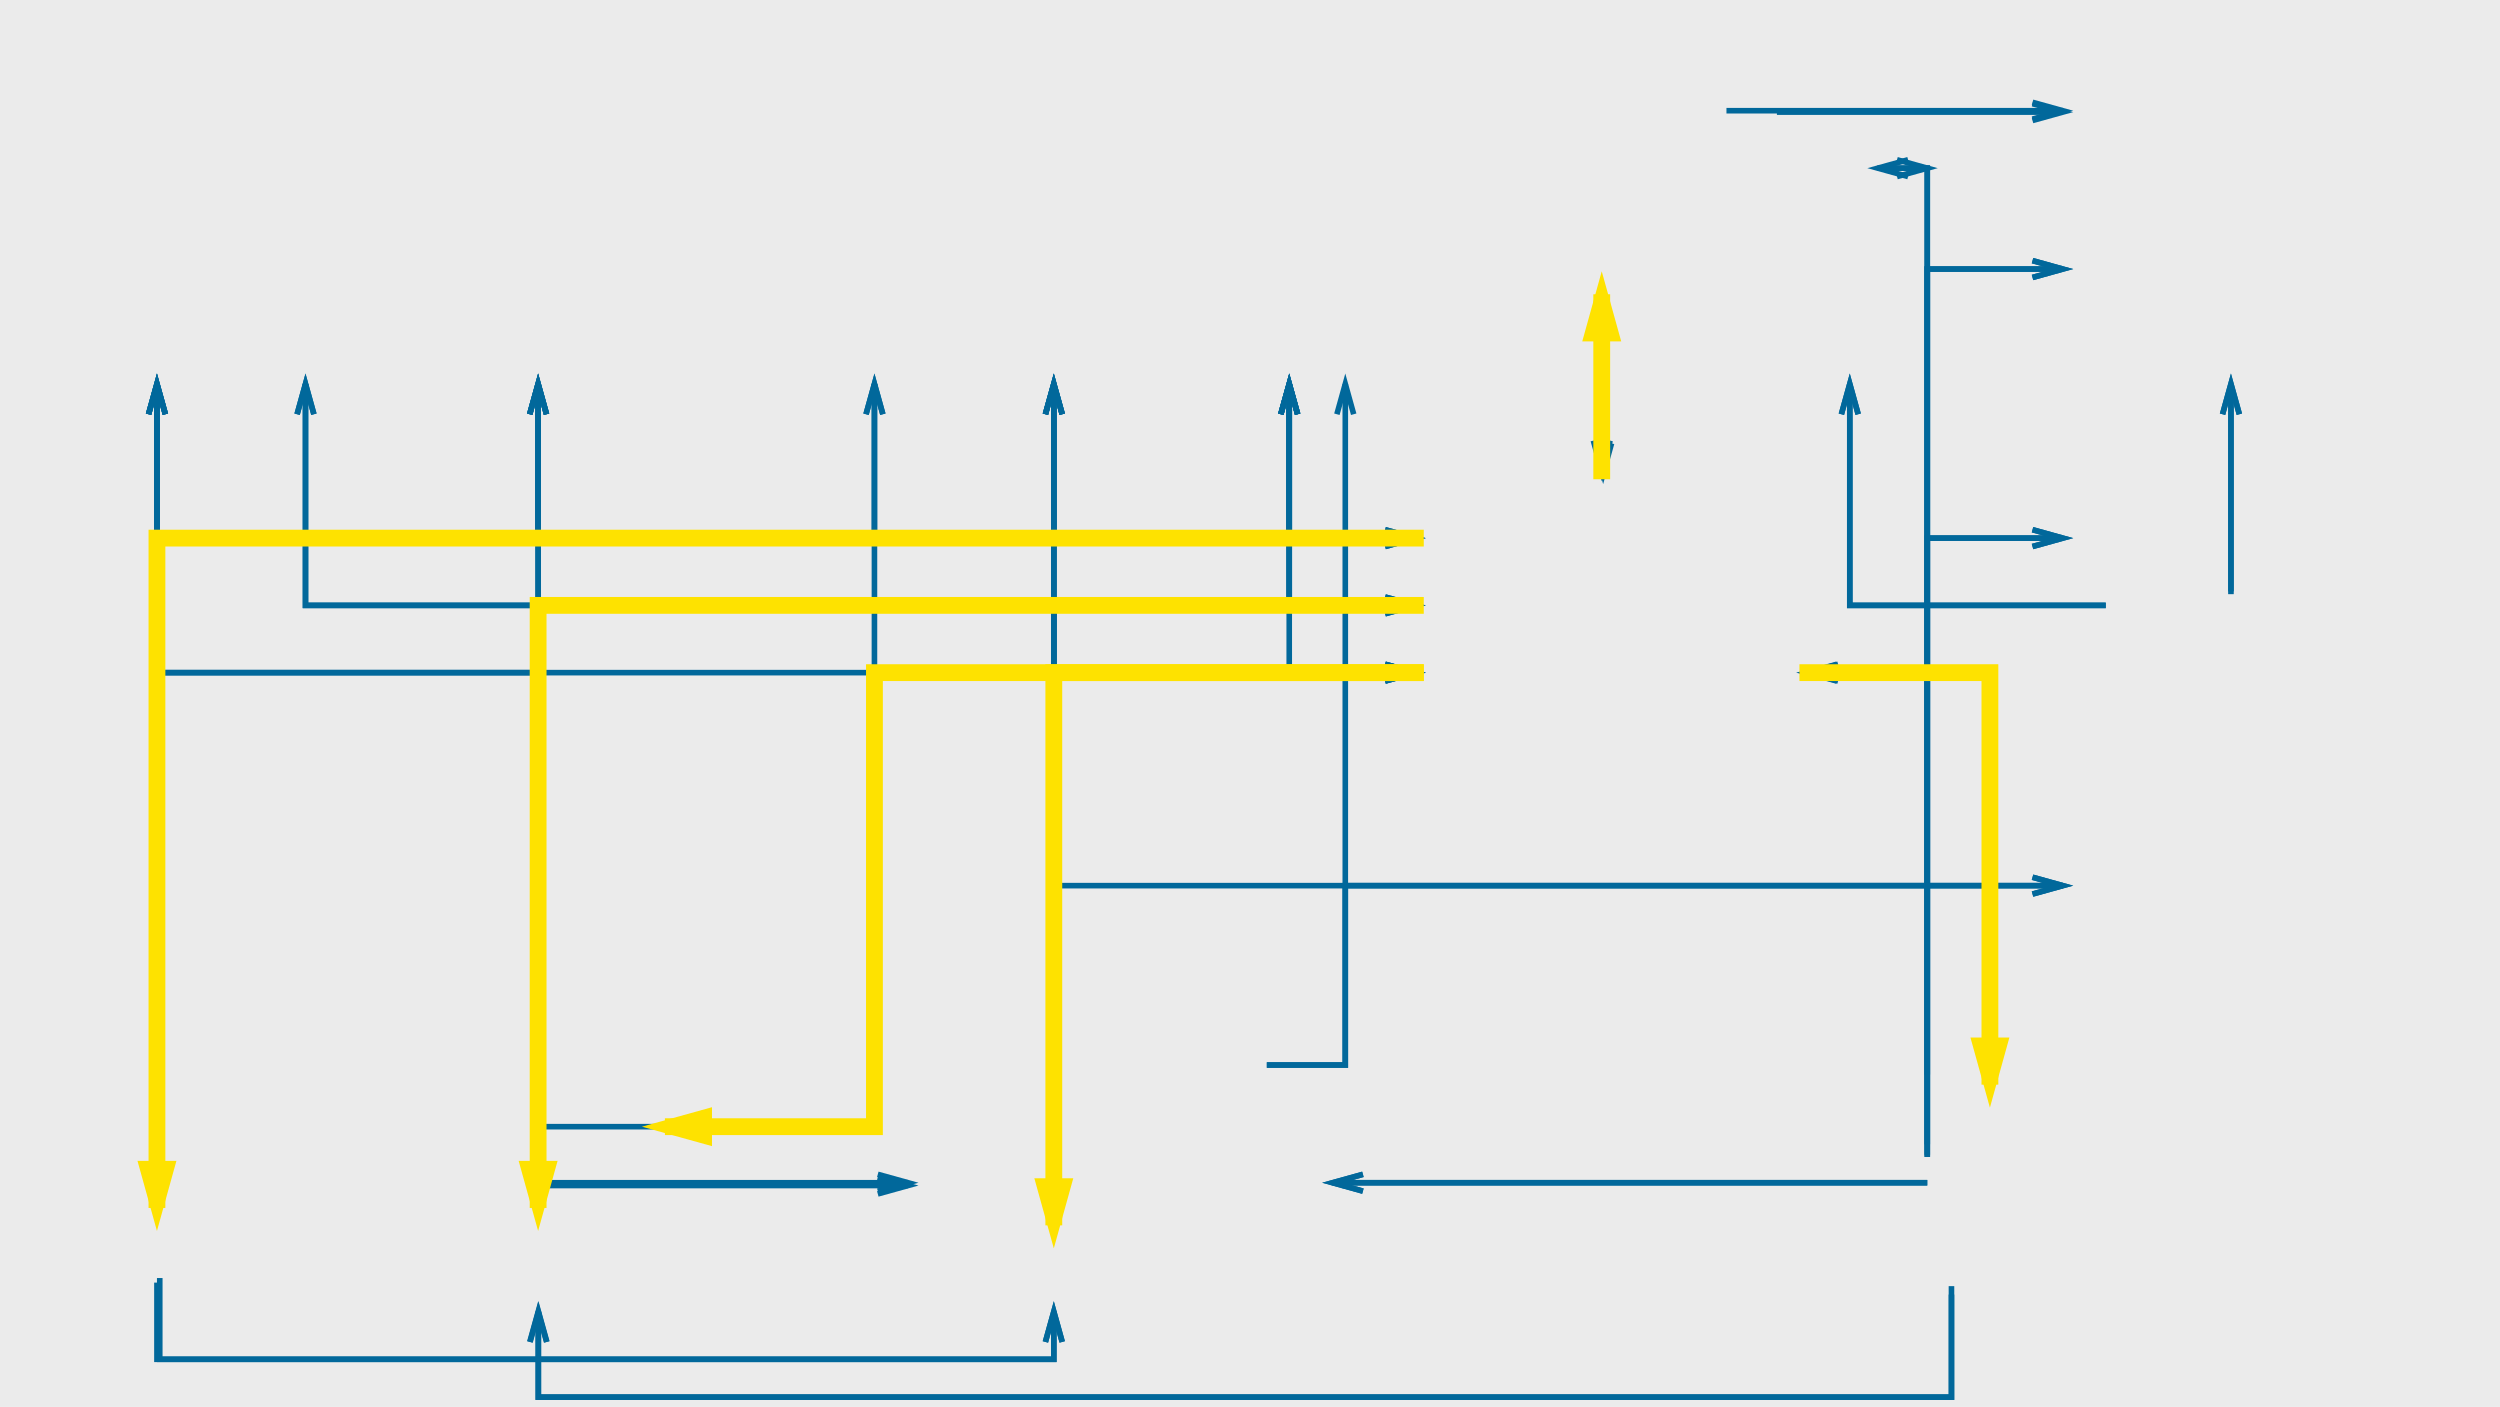
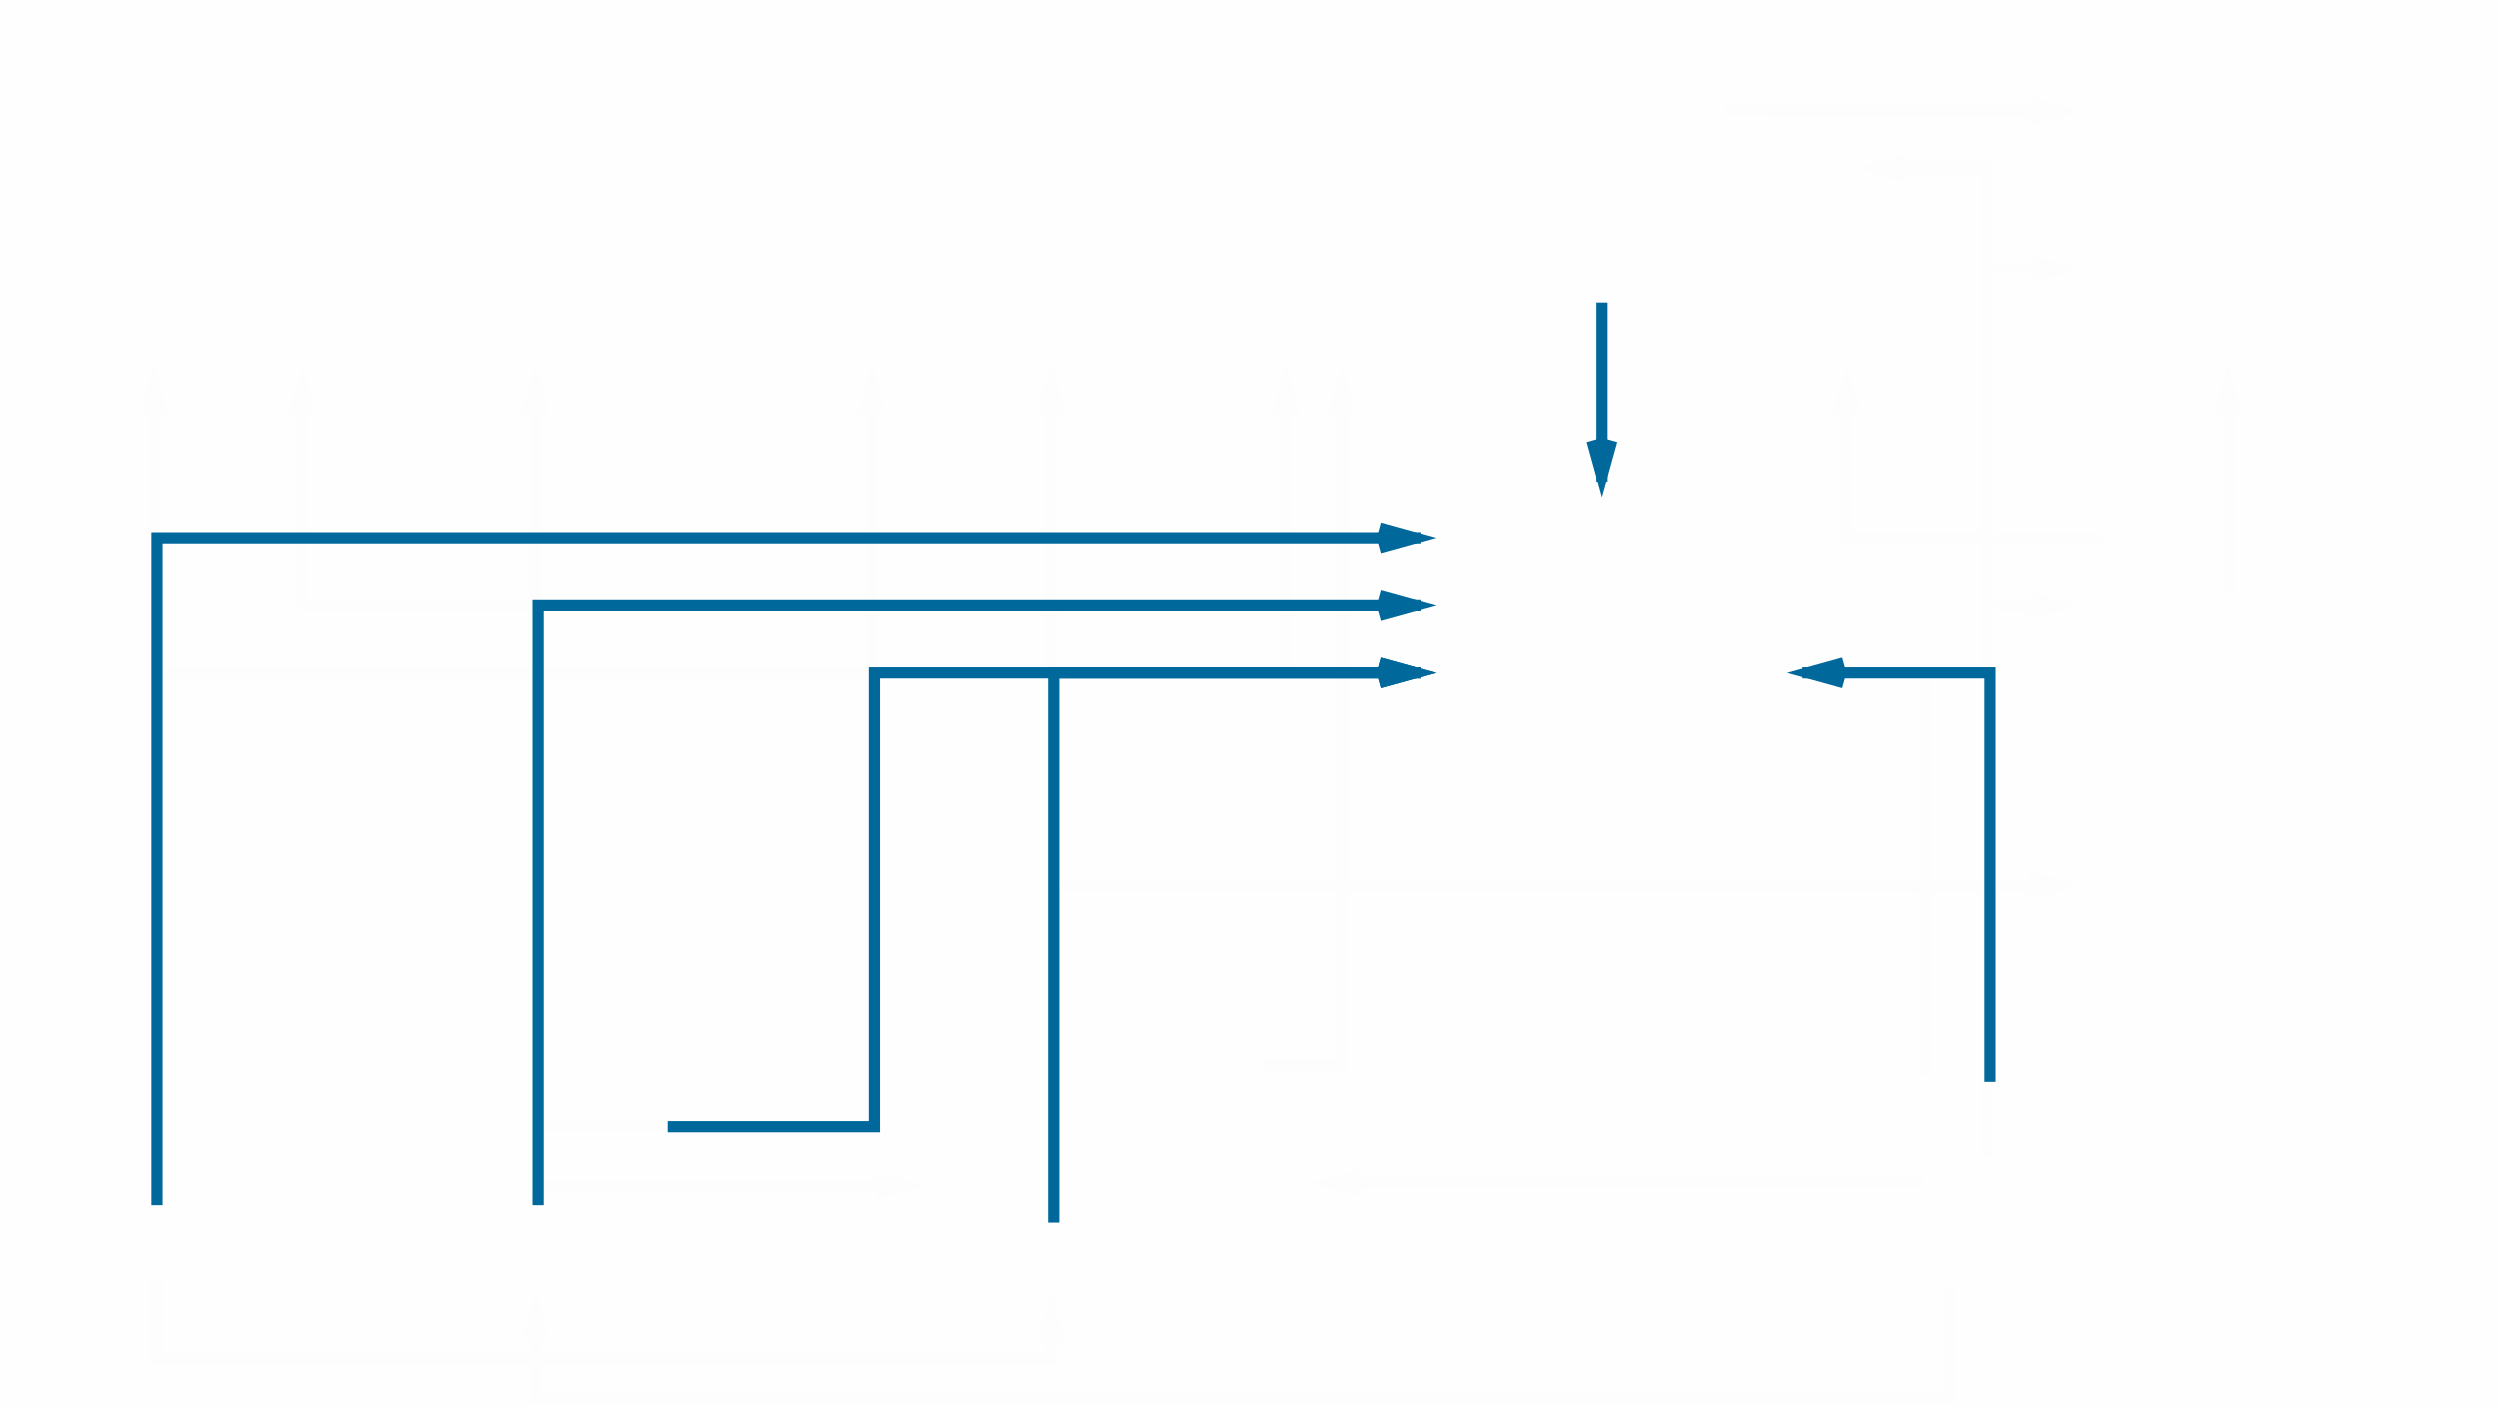
<svg xmlns="http://www.w3.org/2000/svg" width="892px" height="502px" viewBox="0 0 892 502" version="1.1">
  <defs />
  <g id="pijlen" stroke="none" stroke-width="1" fill="none" fill-rule="evenodd">
    <g id="pijlen-blok">
      <g id="woz">
        <g id="background">
-           <rect id="Rectangle" fill-opacity="0.5" fill="#D8D8D8" x="0" y="0" width="892" height="502" />
-           <g id="alle-pijlen" transform="translate(55, 39)" stroke-width="1" stroke="#01689B">
-             <g id="Group">
-               <path d="M137,98 L137,389" id="line" stroke-width="2" />
-               <path id="line-decoration-1" d="M134,108.8 L137,98 L140,108.8" stroke-width="2" />
-               <polyline id="line" stroke-width="2" points="137 98 137 153 1 153 1 389" />
-               <path id="line-decoration-1" d="M134,108.8 L137,98 L140,108.8" stroke-width="2" />
-               <polyline id="line" stroke-width="2" points="321 98 321 201 256.991 201 256.991 362.943 185.084 362.943" />
-               <path id="line-decoration-1" d="M318,108.8 L321,98 L324,108.8" stroke-width="2" />
-               <path d="M321,98 L321,395.793" id="line" stroke-width="2" />
-               <path id="line-decoration-1" d="M318,108.8 L321,98 L324,108.8" stroke-width="2" />
-               <polyline id="line" stroke-width="2" points="321 98 321 153 1 153 1 389" />
-               <path id="line-decoration-1" d="M318,108.8 L321,98 L324,108.8" stroke-width="2" />
-               <path d="M741,98 L741,172" id="line" stroke-width="2" />
-               <path id="line-decoration-1" d="M738,108.8 L741,98 L744,108.8" stroke-width="2" />
-               <polyline id="line" stroke-width="2" points="605 98 605 177 696.314 177" />
-               <path id="line-decoration-1" d="M602,108.8 L605,98 L608,108.8" stroke-width="2" />
-               <polyline id="line" stroke-width="2" points="681 153 632.653 153 632.653 344.388" />
-               <path id="line-decoration-1" d="M670.2,150 L681,153 L670.2,156" stroke-width="2" />
-               <path d="M589.592,201 L633.28,201" id="line" stroke-width="2" />
-               <path id="line-decoration-1" d="M600.392,204 L589.592,201 L600.392,198" stroke-width="2" />
-               <path d="M420.519,383 L632.653,383" id="line" stroke-width="2" />
-               <path id="line-decoration-1" d="M431.319,386 L420.519,383 L431.319,380" stroke-width="2" />
-               <polyline id="line" stroke-width="2" points="137.024 429 137.024 459.5 641.283 459.5 641.283 422.895" />
-               <path id="line-decoration-1" d="M134.024,439.8 L137.024,429 L140.024,439.8" stroke-width="2" />
-               <polyline id="line" stroke-width="2" points="681 57 632.653 57 632.653 373.711" />
-               <path id="line-decoration-1" d="M670.2,54 L681,57 L670.2,60" stroke-width="2" />
-               <path d="M681,153 L633,153" id="line" stroke-width="2" />
-               <path id="line-decoration-1" d="M670.2,150 L681,153 L670.2,156" stroke-width="2" />
-               <polyline id="line" stroke-width="2" transform="translate(623.7432, 195.1475) scale(-1, 1) translate(-623.7432, -195.1475) " points="632.653 21 614.833 21 614.833 369.295" />
-               <path id="line-decoration-1" d="M621.853,18 L632.653,21 L621.853,24" stroke-width="2" />
-               <path d="M681,1 L579,1" id="line" stroke-width="2" />
-               <path id="line-decoration-1" d="M670.2,-2 L681,1 L670.2,4" stroke-width="2" />
-               <polyline id="line" stroke-width="2" points="605 98 605 177 696.353 177" />
-               <path id="line-decoration-1" d="M602,108.8 L605,98 L608,108.8" stroke-width="2" />
-               <polyline id="line" stroke-width="2" points="615 21 632.653 21 632.653 373.015" />
-               <path id="line-decoration-1" d="M625.8,24 L615,21 L625.8,18" stroke-width="2" />
-               <path d="M517,130 L517,69" id="line" stroke-width="2" />
-               <path id="line-decoration-1" d="M520,119.2 L517,130 L514,119.2" stroke-width="2" />
-               <polyline id="line" stroke-width="2" points="405 98 405 177 137 177 137 389" />
-               <path id="line-decoration-1" d="M402,108.8 L405,98 L408,108.8" stroke-width="2" />
-               <polyline id="line" stroke-width="2" points="425 98 425 153 425 341 397 341" />
-               <path id="line-decoration-1" d="M422,108.8 L425,98 L428,108.8" stroke-width="2" />
-               <polyline id="line" stroke-width="2" points="405 98 405 153 1 153 1 389" />
-               <path id="line-decoration-1" d="M402,108.8 L405,98 L408,108.8" stroke-width="2" />
-               <polyline id="Line" stroke-width="2" points="681 277 425 277 425 341 397 341" />
-               <path id="Line-decoration-1" d="M670.2,274 L681,277 L670.2,280" stroke-width="2" />
-               <polyline id="line" stroke-width="2" points="137.134 429 137.134 459.5 641.283 459.5 641.283 419.895" />
-               <path id="line-decoration-1" d="M134.134,439.8 L137.134,429 L140.134,439.8" stroke-width="2" />
-               <path d="M269,384 L137,384" id="line" stroke-width="2" />
-               <path id="line-decoration-1" d="M258.2,381 L269,384 L258.2,387" stroke-width="2" />
-               <polyline id="line" stroke-width="2" points="450 177 137 177 137 389" />
-               <path id="line-decoration-1" d="M439.2,174 L450,177 L439.2,180" stroke-width="2" />
-               <polyline id="line" stroke-width="2" points="257 98 257 363 137.597 363" />
-               <path id="line-decoration-1" d="M254,108.8 L257,98 L260,108.8" stroke-width="2" />
-               <path d="M405,98 L405,176.205" id="line" stroke-width="2" />
-               <path id="line-decoration-1" d="M402,108.8 L405,98 L408,108.8" stroke-width="2" />
-               <polyline id="line" stroke-width="2" points="54 98 54 177 145 177" />
-               <path id="line-decoration-1" d="M51,108.8 L54,98 L57,108.8" stroke-width="2" />
-               <path d="M137,98 L137.125,389" id="line" stroke-width="2" />
-               <path id="line-decoration-1" d="M134.005,108.801 L137,98 L140.005,108.799" stroke-width="2" />
-               <polyline id="line" stroke-width="2" points="321 429 321 446 1 446 1 418.635" />
-               <path id="line-decoration-1" d="M318,439.8 L321,429 L324,439.8" stroke-width="2" />
-               <path d="M450,153 L17,153" id="line" stroke-width="2" />
-               <path id="line-decoration-1" d="M439.2,150 L450,153 L439.2,156" stroke-width="2" />
-               <path d="M257,98 L257,153" id="line" stroke-width="2" />
-               <path id="line-decoration-1" d="M254,108.8 L257,98 L260,108.8" stroke-width="2" />
-               <path d="M405,98 L405,153" id="line" stroke-width="2" />
-               <path id="line-decoration-1" d="M402,108.8 L405,98 L408,108.8" stroke-width="2" />
-               <polyline id="line" stroke-width="2" points="137 98 137 153 1 153 1 389" />
-               <path id="line-decoration-1" d="M134,108.8 L137,98 L140,108.8" stroke-width="2" />
-               <path d="M1,98 L1,389" id="line" stroke-width="2" />
-               <path id="line-decoration-1" d="M-2,108.8 L1,98 L4,108.8" stroke-width="2" />
-               <polyline id="line" stroke-width="2" points="681 57 632.653 57 632.653 373.809" />
-               <path id="line-decoration-1" d="M670.2,54 L681,57 L670.2,60" stroke-width="2" />
-               <path d="M741,98 L741,173" id="line" stroke-width="2" />
-               <path id="line-decoration-1" d="M738,108.8 L741,98 L744,108.8" stroke-width="2" />
-               <path d="M681,0.5 L561,0.5" id="line" stroke-width="2" />
-               <path id="line-decoration-1" d="M670.2,-2.5 L681,0.5 L670.2,3.5" stroke-width="2" />
-               <polyline id="line" stroke-width="2" points="54 98 54 177 321 177 321 394.648" />
-               <path id="line-decoration-1" d="M51,108.8 L54,98 L57,108.8" stroke-width="2" />
-               <polyline id="line" stroke-width="2" points="1 98 1 201 137 201 137 389" />
-               <path id="line-decoration-1" d="M-2,108.8 L1,98 L4,108.8" stroke-width="2" />
-               <path d="M1,98 L1.5,393" id="line" stroke-width="2" />
-               <path id="line-decoration-1" d="M-1.982,108.805 L1,98 L4.018,108.795" stroke-width="2" />
-               <path d="M420.449,383 L632.653,383" id="line" stroke-width="2" />
-               <path id="line-decoration-1" d="M431.249,386 L420.449,383 L431.249,380" stroke-width="2" />
-               <polyline id="line" stroke-width="2" points="1 98 1 201 321 201 321 395.697" />
-               <path id="line-decoration-1" d="M-2,108.8 L1,98 L4,108.8" stroke-width="2" />
-               <path d="M321,98 L321,396.652" id="line" stroke-width="2" />
-               <path id="line-decoration-1" d="M318,108.8 L321,98 L324,108.8" stroke-width="2" />
-               <polyline id="line" stroke-width="2" points="405 98 405 201 321 201 321 395.627" />
-               <path id="line-decoration-1" d="M402,108.8 L405,98 L408,108.8" stroke-width="2" />
-               <polyline id="line" stroke-width="2" points="450 201 321 201 321 395.18" />
-               <path id="line-decoration-1" d="M439.2,198 L450,201 L439.2,204" stroke-width="2" />
-               <polyline id="line" stroke-width="2" points="681 277 321 277 321 395.724" />
-               <path id="line-decoration-1" d="M670.2,274 L681,277 L670.2,280" stroke-width="2" />
-               <path d="M269,383 L136.867,383" id="line" stroke-width="2" />
-               <path id="line-decoration-1" d="M258.2,380 L269,383 L258.2,386" stroke-width="2" />
-               <polyline id="line" stroke-width="2" points="321 429 321 446 2 446 2 417" />
-               <path id="line-decoration-1" d="M318,439.8 L321,429 L324,439.8" stroke-width="2" />
-               <polyline id="line" stroke-width="2" points="450 153 1 153 1 389" />
-               <path id="line-decoration-1" d="M439.2,150 L450,153 L439.2,156" stroke-width="2" />
-               <polyline id="line" stroke-width="2" points="450 201 321 201 321 395.207" />
-               <path id="line-decoration-1" d="M439.2,198 L450,201 L439.2,204" stroke-width="2" />
-               <polyline id="line" stroke-width="2" points="450 201 257 201 257 363 185.241 363" />
-               <path id="line-decoration-1" d="M439.2,198 L450,201 L439.2,204" stroke-width="2" />
-               <path d="M516.5,129 L516.5,69" id="line" stroke-width="2" />
-               <path id="line-decoration-1" d="M519.5,118.2 L516.5,129 L513.5,118.2" stroke-width="2" />
-               <polyline id="line" stroke-width="2" points="450 177 137 177 137 389" />
-               <path id="line-decoration-1" d="M439.2,174 L450,177 L439.2,180" stroke-width="2" />
-               <polyline id="line" stroke-width="2" points="590.04 201 655 201 655 345" />
-               <path id="line-decoration-1" d="M600.84,204 L590.04,201 L600.84,198" stroke-width="2" />
+           <rect id="Rectangle" fill-opacity="0.5" fill="#D8D8D8" opacity="0.057" x="0" y="0" width="892" height="502" />
+           <g id="alle-pijlen" opacity="0.025" transform="translate(55, 39)" stroke-width="1" stroke="#CCE0F1">
+             <g id="Group" transform="translate(-1, 0)">
+               <polyline id="line" stroke-width="4" points="590.04 201 632.653 201 632.653 344.982" />
+               <path id="line-decoration-1" d="M600.84,204 L590.04,201 L600.84,198" stroke-width="4" />
+               <polyline id="line" stroke-width="4" points="615 21 655 21 655 373.015" />
+               <path id="line-decoration-1" d="M625.8,24 L615,21 L625.8,18" stroke-width="4" />
+               <path d="M137,98 L137,389" id="line" stroke-width="4" />
+               <path id="line-decoration-1" d="M134,108.8 L137,98 L140,108.8" stroke-width="4" />
+               <polyline id="line" stroke-width="4" points="137 98 137 153 1 153 1 389" />
+               <path id="line-decoration-1" d="M134,108.8 L137,98 L140,108.8" stroke-width="4" />
+               <polyline id="line" stroke-width="4" points="321 98 321 201 256.991 201 256.991 362.943 185.084 362.943" />
+               <path id="line-decoration-1" d="M318,108.8 L321,98 L324,108.8" stroke-width="4" />
+               <path d="M321,98 L321,395.793" id="line" stroke-width="4" />
+               <path id="line-decoration-1" d="M318,108.8 L321,98 L324,108.8" stroke-width="4" />
+               <polyline id="line" stroke-width="4" points="321 98 321 153 1 153 1 389" />
+               <path id="line-decoration-1" d="M318,108.8 L321,98 L324,108.8" stroke-width="4" />
+               <path d="M741,98 L741,172" id="line" stroke-width="4" />
+               <path id="line-decoration-1" d="M738,108.8 L741,98 L744,108.8" stroke-width="4" />
+               <polyline id="line" stroke-width="4" points="605 98 605 153 696.314 153" />
+               <path id="line-decoration-1" d="M602,108.8 L605,98 L608,108.8" stroke-width="4" />
+               <polyline id="line" stroke-width="4" points="681 177 655 177 655.268 344.388" />
+               <path id="line-decoration-1" d="M670.2,174 L681,177 L670.2,180" stroke-width="4" />
+               <path d="M420.519,383 L632.653,383" id="line" stroke-width="4" />
+               <path id="line-decoration-1" d="M431.319,386 L420.519,383 L431.319,380" stroke-width="4" />
+               <polyline id="line" stroke-width="4" points="137.024 429 137.024 459.5 641.283 459.5 641.283 422.895" />
+               <path id="line-decoration-1" d="M134.024,439.8 L137.024,429 L140.024,439.8" stroke-width="4" />
+               <polyline id="line" stroke-width="4" points="681 57 655.268 57 655.268 373.711" />
+               <path id="line-decoration-1" d="M670.2,54 L681,57 L670.2,60" stroke-width="4" />
+               <path d="M681,1 L579,1" id="line" stroke-width="4" />
+               <path id="line-decoration-1" d="M670.2,-2 L681,1 L670.2,4" stroke-width="4" />
+               <path d="M517,130 L517,69" id="line" stroke-width="4" />
+               <path id="line-decoration-1" d="M520,119.2 L517,130 L514,119.2" stroke-width="4" />
+               <polyline id="line" stroke-width="4" points="405 98 405 177 137 177 137 389" />
+               <path id="line-decoration-1" d="M402,108.8 L405,98 L408,108.8" stroke-width="4" />
+               <polyline id="line" stroke-width="4" points="425 98 425 153 425 341 397 341" />
+               <path id="line-decoration-1" d="M422,108.8 L425,98 L428,108.8" stroke-width="4" />
+               <polyline id="line" stroke-width="4" points="405 98 405 153 1 153 1 389" />
+               <path id="line-decoration-1" d="M402,108.8 L405,98 L408,108.8" stroke-width="4" />
+               <polyline id="Line" stroke-width="4" points="681 277 425 277 425 341 397 341" />
+               <path id="Line-decoration-1" d="M670.2,274 L681,277 L670.2,280" stroke-width="4" />
+               <polyline id="line" stroke-width="4" points="137.134 429 137.134 459.5 641.283 459.5 641.283 419.895" />
+               <path id="line-decoration-1" d="M134.134,439.8 L137.134,429 L140.134,439.8" stroke-width="4" />
+               <path d="M269,384 L137,384" id="line" stroke-width="4" />
+               <path id="line-decoration-1" d="M258.2,381 L269,384 L258.2,387" stroke-width="4" />
+               <polyline id="line" stroke-width="4" points="450 177 137 177 137 389" />
+               <path id="line-decoration-1" d="M439.2,174 L450,177 L439.2,180" stroke-width="4" />
+               <polyline id="line" stroke-width="4" points="257 98 257 363 137.597 363" />
+               <path id="line-decoration-1" d="M254,108.8 L257,98 L260,108.8" stroke-width="4" />
+               <path d="M405,98 L405,176.205" id="line" stroke-width="4" />
+               <path id="line-decoration-1" d="M402,108.8 L405,98 L408,108.8" stroke-width="4" />
+               <polyline id="line" stroke-width="4" points="54 98 54 177 145 177" />
+               <path id="line-decoration-1" d="M51,108.8 L54,98 L57,108.8" stroke-width="4" />
+               <path d="M137,98 L137.125,389" id="line" stroke-width="4" />
+               <path id="line-decoration-1" d="M134.005,108.801 L137,98 L140.005,108.799" stroke-width="4" />
+               <polyline id="line" stroke-width="4" points="321 429 321 446 1 446 1 418.635" />
+               <path id="line-decoration-1" d="M318,439.8 L321,429 L324,439.8" stroke-width="4" />
+               <path d="M450,153 L17,153" id="line" stroke-width="4" />
+               <path id="line-decoration-1" d="M439.2,150 L450,153 L439.2,156" stroke-width="4" />
+               <path d="M257,98 L257,153" id="line" stroke-width="4" />
+               <path id="line-decoration-1" d="M254,108.8 L257,98 L260,108.8" stroke-width="4" />
+               <path d="M405,98 L405,153" id="line" stroke-width="4" />
+               <path id="line-decoration-1" d="M402,108.8 L405,98 L408,108.8" stroke-width="4" />
+               <polyline id="line" stroke-width="4" points="137 98 137 153 1 153 1 389" />
+               <path id="line-decoration-1" d="M134,108.8 L137,98 L140,108.8" stroke-width="4" />
+               <path d="M1,98 L1,389" id="line" stroke-width="4" />
+               <path id="line-decoration-1" d="M-2,108.8 L1,98 L4,108.8" stroke-width="4" />
+               <polyline id="line" stroke-width="4" points="681 57 655.268 57 655.268 373.809" />
+               <path id="line-decoration-1" d="M670.2,54 L681,57 L670.2,60" stroke-width="4" />
+               <path d="M741,98 L741,173" id="line" stroke-width="4" />
+               <path id="line-decoration-1" d="M738,108.8 L741,98 L744,108.8" stroke-width="4" />
+               <path d="M681,0.5 L561,0.5" id="line" stroke-width="4" />
+               <path id="line-decoration-1" d="M670.2,-2.5 L681,0.5 L670.2,3.5" stroke-width="4" />
+               <polyline id="line" stroke-width="4" points="54 98 54 177 321 177 321 394.648" />
+               <path id="line-decoration-1" d="M51,108.8 L54,98 L57,108.8" stroke-width="4" />
+               <polyline id="line" stroke-width="4" points="1 98 1 201 137 201 137 389" />
+               <path id="line-decoration-1" d="M-2,108.8 L1,98 L4,108.8" stroke-width="4" />
+               <path d="M1,98 L1.5,393" id="line" stroke-width="4" />
+               <path id="line-decoration-1" d="M-1.982,108.805 L1,98 L4.018,108.795" stroke-width="4" />
+               <path d="M420.449,383 L632.653,383" id="line" stroke-width="4" />
+               <path id="line-decoration-1" d="M431.249,386 L420.449,383 L431.249,380" stroke-width="4" />
+               <polyline id="line" stroke-width="4" points="1 98 1 201 321 201 321 395.697" />
+               <path id="line-decoration-1" d="M-2,108.8 L1,98 L4,108.8" stroke-width="4" />
+               <path d="M321,98 L321,396.652" id="line" stroke-width="4" />
+               <path id="line-decoration-1" d="M318,108.8 L321,98 L324,108.8" stroke-width="4" />
+               <polyline id="line" stroke-width="4" points="405 98 405 201 321 201 321 395.627" />
+               <path id="line-decoration-1" d="M402,108.8 L405,98 L408,108.8" stroke-width="4" />
+               <polyline id="line" stroke-width="4" points="450 201 321 201 321 395.18" />
+               <path id="line-decoration-1" d="M439.2,198 L450,201 L439.2,204" stroke-width="4" />
+               <polyline id="line" stroke-width="4" points="681 277 321 277 321 395.724" />
+               <path id="line-decoration-1" d="M670.2,274 L681,277 L670.2,280" stroke-width="4" />
+               <polyline id="line" stroke-width="4" points="321 429 321 446 2 446 2 417" />
+               <path id="line-decoration-1" d="M318,439.8 L321,429 L324,439.8" stroke-width="4" />
+               <polyline id="line" stroke-width="4" points="450 153 1 153 1 389" />
+               <path id="line-decoration-1" d="M439.2,150 L450,153 L439.2,156" stroke-width="4" />
+               <polyline id="line" stroke-width="4" points="450 201 321 201 321 395.207" />
+               <path id="line-decoration-1" d="M439.2,198 L450,201 L439.2,204" stroke-width="4" />
+               <polyline id="line" stroke-width="4" points="450 201 257 201 257 363 185.241 363" />
+               <path id="line-decoration-1" d="M439.2,198 L450,201 L439.2,204" stroke-width="4" />
+               <path d="M516.5,129 L516.5,69" id="line" stroke-width="4" />
+               <path id="line-decoration-1" d="M519.5,118.2 L516.5,129 L513.5,118.2" stroke-width="4" />
+               <polyline id="line" stroke-width="4" points="450 177 137 177 137 389" />
+               <path id="line-decoration-1" d="M439.2,174 L450,177 L439.2,180" stroke-width="4" />
            </g>
          </g>
        </g>
-         <polyline id="line" stroke="#FEE200" stroke-width="6" stroke-linecap="square" points="505 192 56 192 56 428" />
-         <path id="line-decoration-1" d="M56,428 L59,417.2 L53,417.2 L56,428 Z" stroke="#FEE200" stroke-width="6" stroke-linecap="square" />
-         <polyline id="line" stroke="#FEE200" stroke-width="6" stroke-linecap="square" points="505 240 376 240 376 434.207" />
-         <path id="line-decoration-1" d="M376,434.207 L379,423.407 L373,423.407 L376,434.207 Z" stroke="#FEE200" stroke-width="6" stroke-linecap="square" />
-         <polyline id="line" stroke="#FEE200" stroke-width="6" stroke-linecap="square" points="505 240 312 240 312 402 240.241 402" />
-         <path id="line-decoration-1" d="M240.241,402 L251.041,405 L251.041,399 L240.241,402 Z" stroke="#FEE200" stroke-width="6" stroke-linecap="square" />
-         <path d="M571.5,168 L571.5,108" id="line" stroke="#FEE200" stroke-width="6" stroke-linecap="square" />
-         <path id="line-decoration-1" d="M571.5,108 L568.5,118.8 L574.5,118.8 L571.5,108 Z" stroke="#FEE200" stroke-width="6" stroke-linecap="square" />
-         <polyline id="line" stroke="#FEE200" stroke-width="6" stroke-linecap="square" points="505 216 192 216 192 428" />
-         <path id="line-decoration-1" d="M192,428 L195,417.2 L189,417.2 L192,428 Z" stroke="#FEE200" stroke-width="6" stroke-linecap="square" />
-         <polyline id="line" stroke="#FEE200" stroke-width="6" stroke-linecap="square" points="645.04 240 710 240 710 384" />
-         <path id="line-decoration-1" d="M710,384 L713,373.2 L707,373.2 L710,384 Z" stroke="#FEE200" stroke-width="6" stroke-linecap="square" />
+         <polyline id="line" stroke="#01689B" stroke-width="4" stroke-linecap="square" points="505 192 56 192 56 428" />
+         <path id="line-decoration-1" d="M494.2,189 L505,192 L494.2,195" stroke="#01689B" stroke-width="4" stroke-linecap="square" />
+         <polyline id="line" stroke="#01689B" stroke-width="4" stroke-linecap="square" points="505 240 376 240 376 434.207" />
+         <path id="line-decoration-1" d="M494.2,237 L505,240 L494.2,243" stroke="#01689B" stroke-width="4" stroke-linecap="square" />
+         <polyline id="line" stroke="#01689B" stroke-width="4" stroke-linecap="square" points="505 240 312 240 312 402 240.241 402" />
+         <path id="line-decoration-1" d="M494.2,237 L505,240 L494.2,243" stroke="#01689B" stroke-width="4" stroke-linecap="square" />
+         <path d="M571.5,170 L571.5,110" id="line" stroke="#01689B" stroke-width="4" stroke-linecap="square" />
+         <path id="line-decoration-1" d="M574.5,159.2 L571.5,170 L568.5,159.2" stroke="#01689B" stroke-width="4" stroke-linecap="square" />
+         <polyline id="line" stroke="#01689B" stroke-width="4" stroke-linecap="square" points="505 216 192 216 192 428" />
+         <path id="line-decoration-1" d="M494.2,213 L505,216 L494.2,219" stroke="#01689B" stroke-width="4" stroke-linecap="square" />
+         <polyline id="line" stroke="#01689B" stroke-width="4" stroke-linecap="square" points="645.04 240 710 240 710 384" />
+         <path id="line-decoration-1" d="M655.84,243 L645.04,240 L655.84,237" stroke="#01689B" stroke-width="4" stroke-linecap="square" />
      </g>
    </g>
  </g>
</svg>
